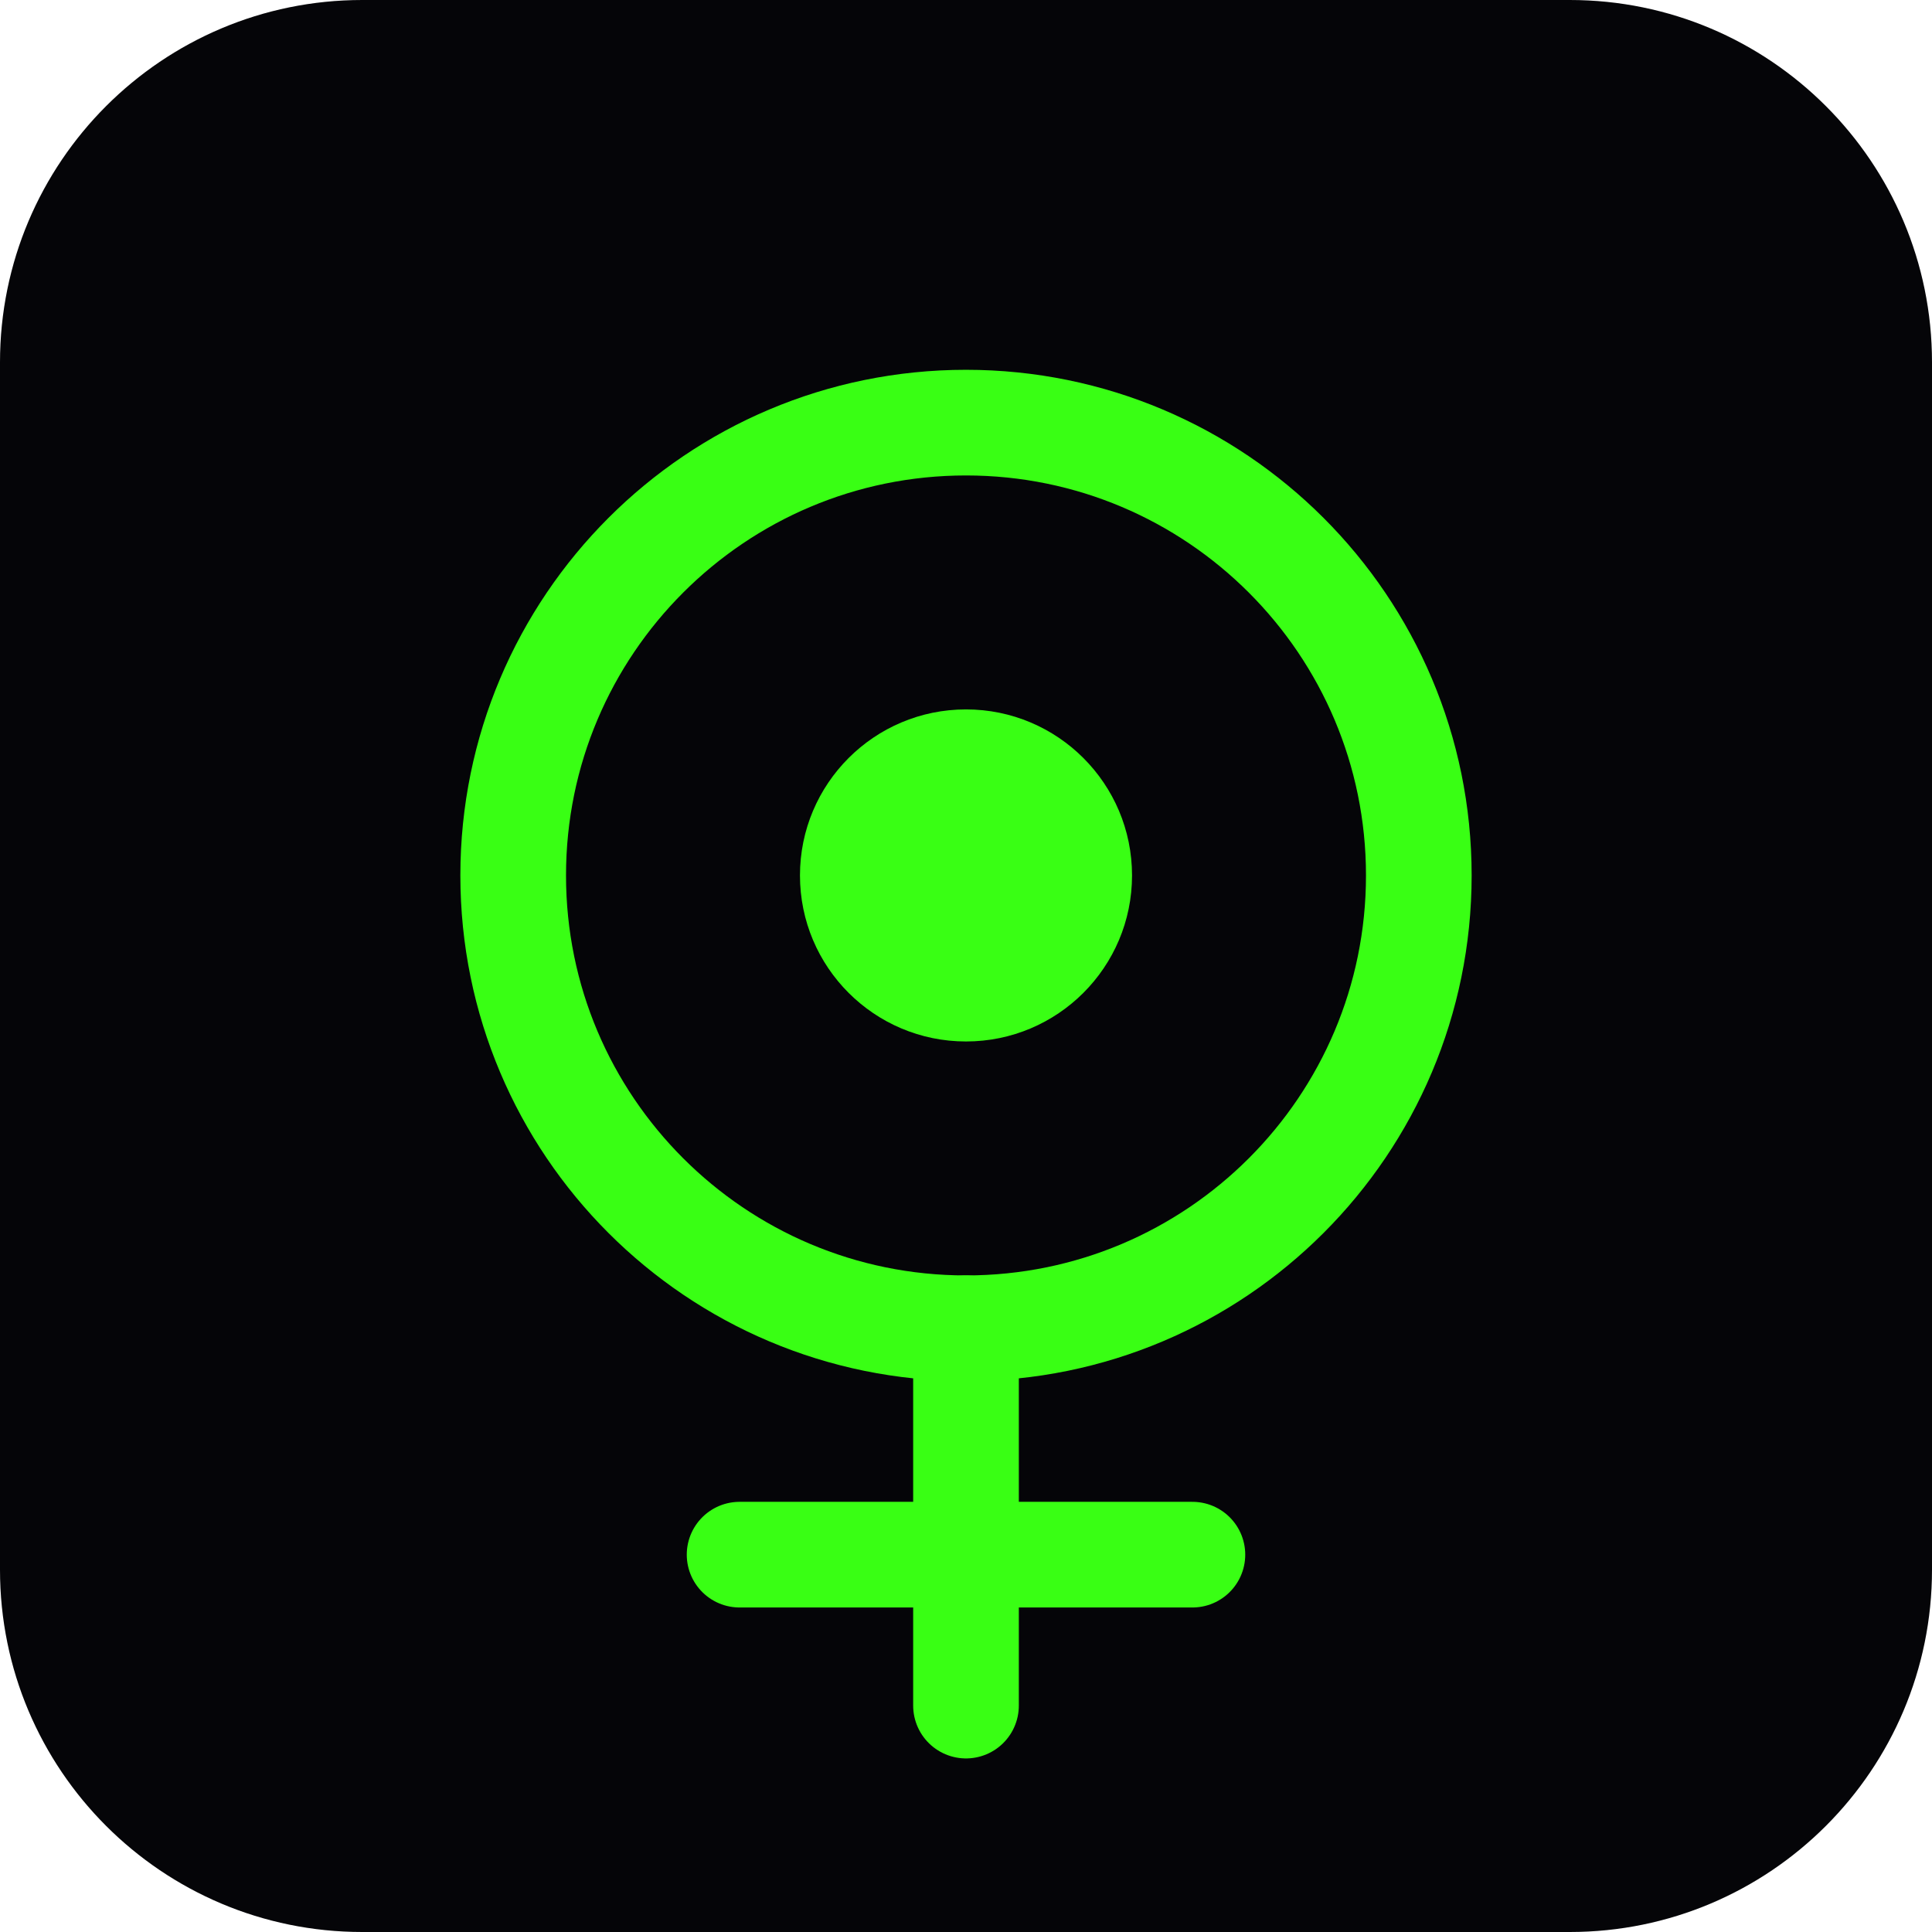
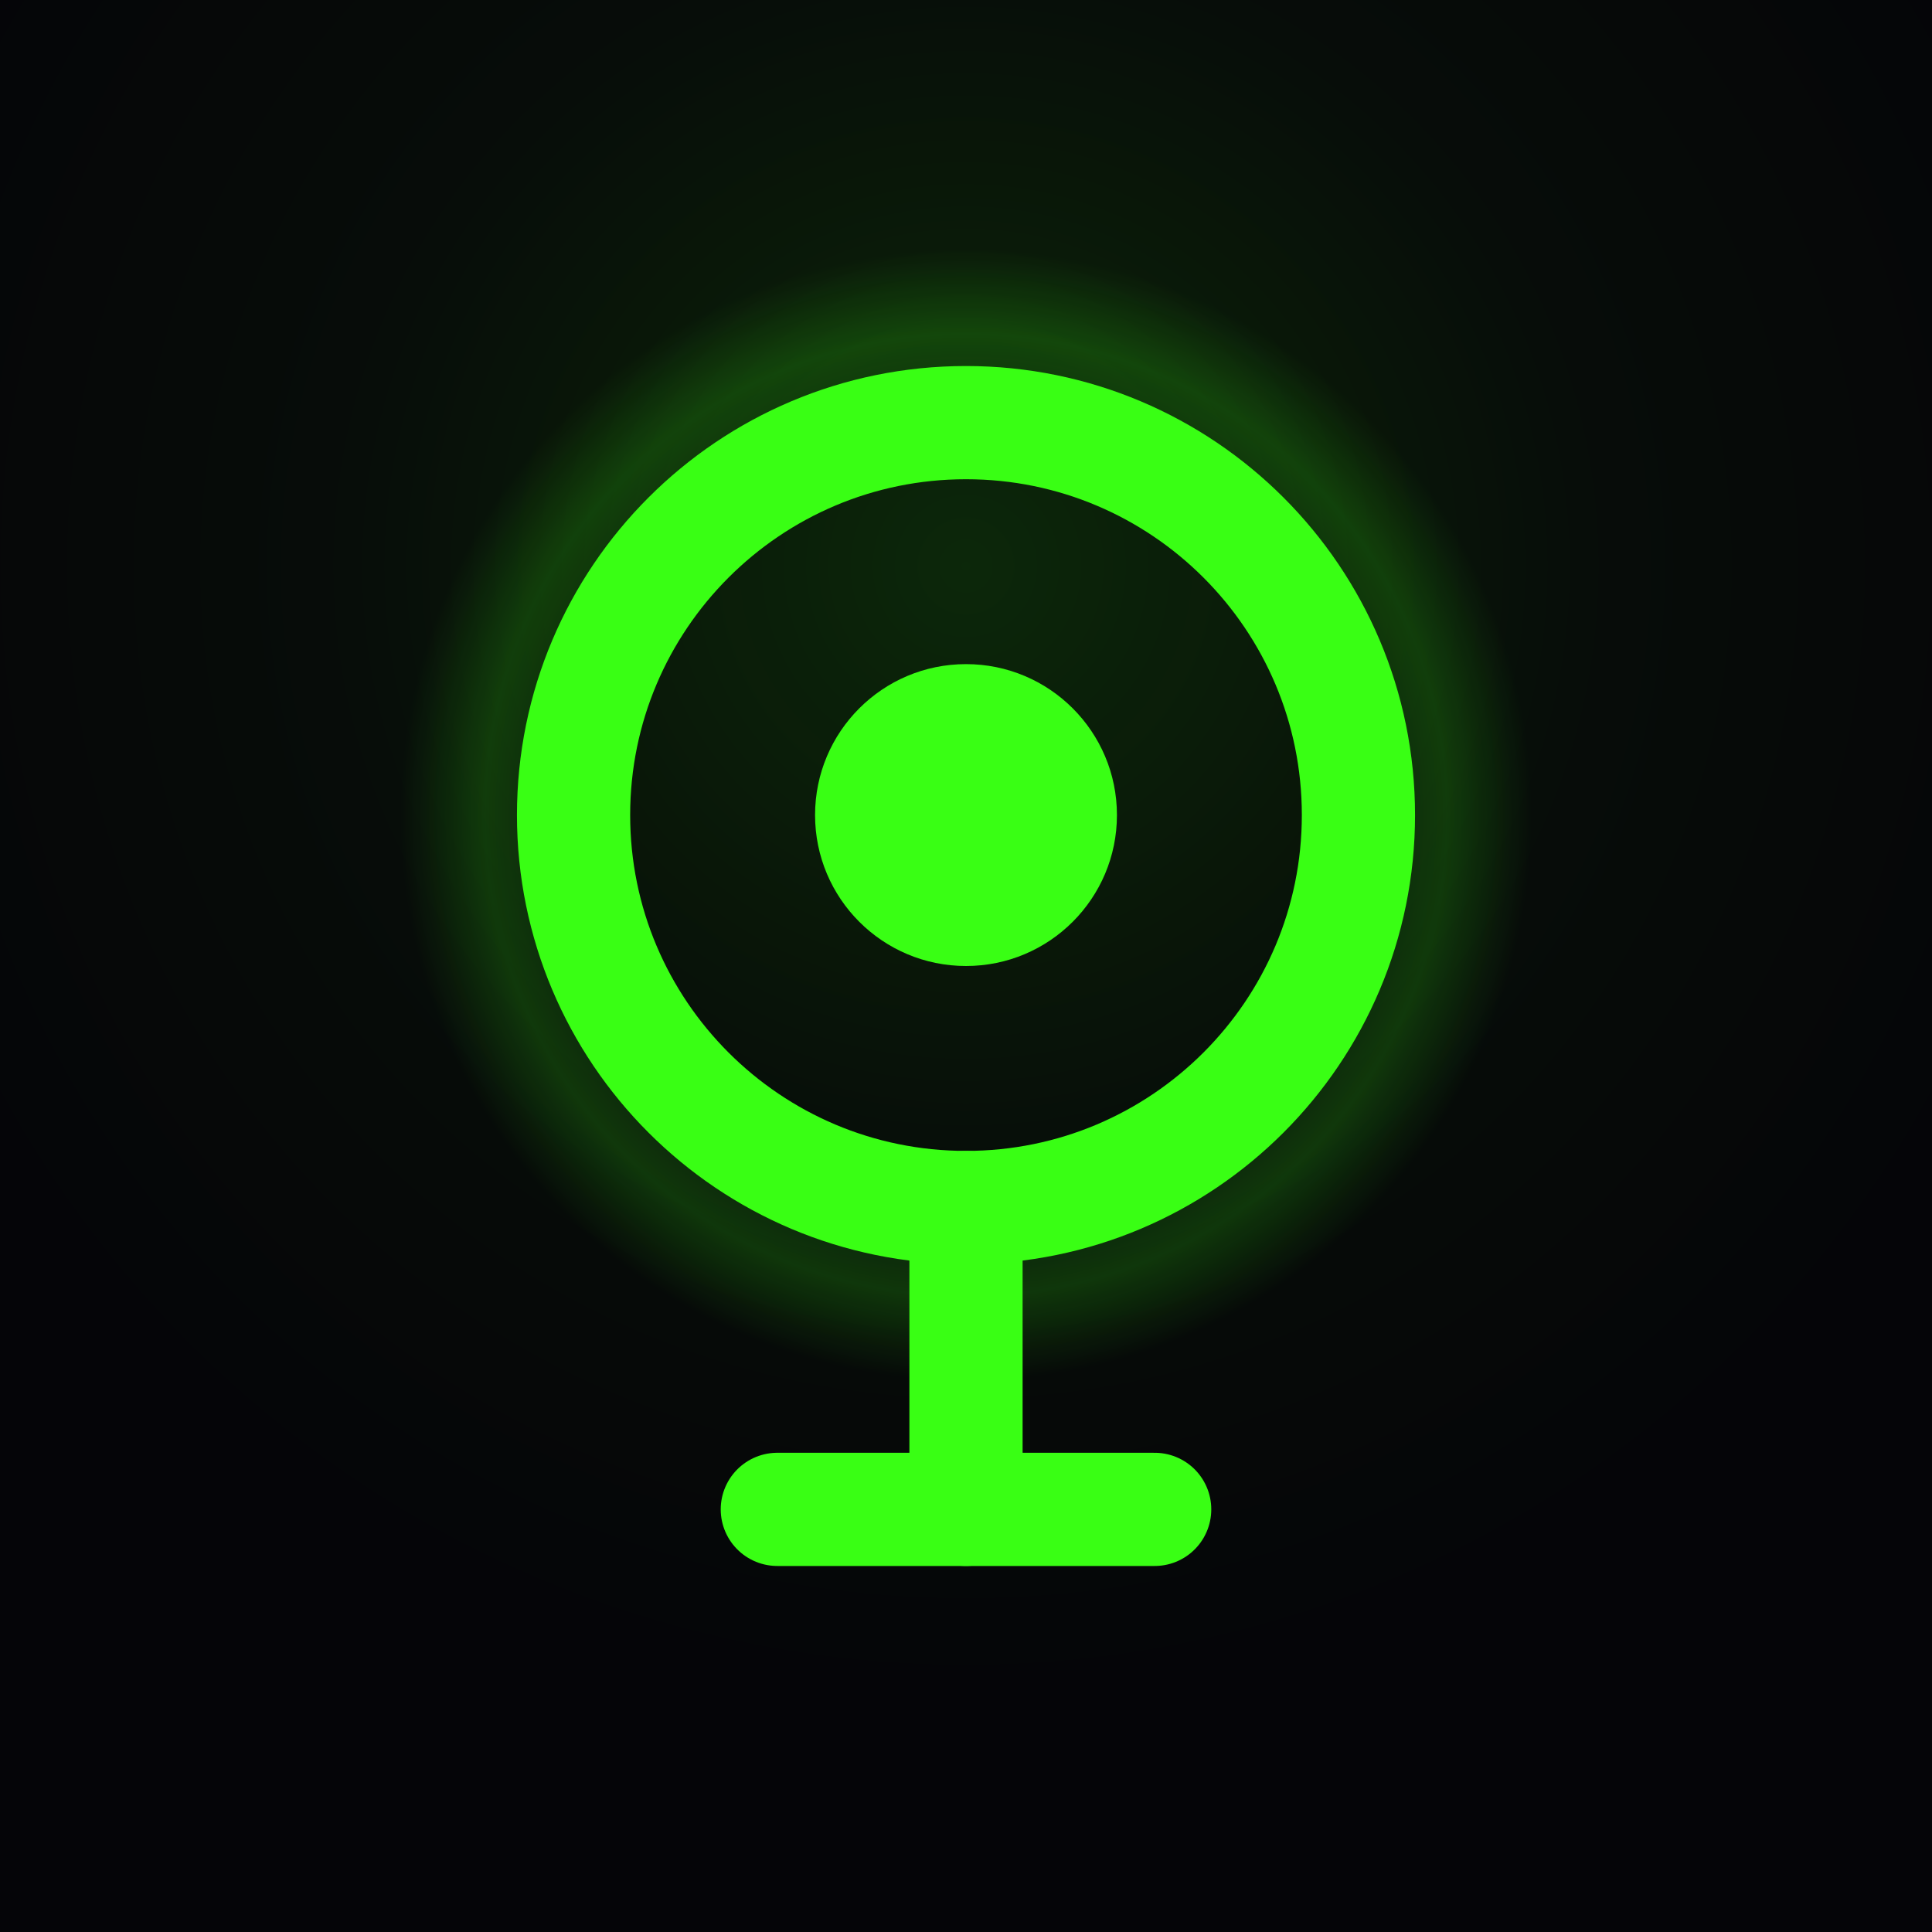
<svg xmlns="http://www.w3.org/2000/svg" viewBox="0 0 512 512" width="512" height="512">
-   <rect width="512" height="512" rx="96" fill="#050508" />
-   <circle cx="256" cy="232" r="120" fill="none" stroke="#39ff14" stroke-width="28" />
-   <circle cx="256" cy="232" r="44" fill="#39ff14" />
-   <path d="M256 352 L256 452" stroke="#39ff14" stroke-width="28" stroke-linecap="round" />
-   <path d="M196 412 L316 412" stroke="#39ff14" stroke-width="28" stroke-linecap="round" />
+   <defs>
+     <radialGradient id="gloss" cx="256" cy="150" r="300" gradientUnits="userSpaceOnUse">
+       <stop offset="0" stop-color="#39ff14" stop-opacity="0.14" />
+       <stop offset="0.55" stop-color="#39ff14" stop-opacity="0.03" />
+       <stop offset="1" stop-color="#39ff14" stop-opacity="0" />
+     </radialGradient>
+     <radialGradient id="halo" cx="256" cy="216" r="150" gradientUnits="userSpaceOnUse">
+       <stop offset="0.6" stop-color="#39ff14" stop-opacity="0" />
+       <stop offset="0.85" stop-color="#39ff14" stop-opacity="0.18" />
+       <stop offset="1" stop-color="#39ff14" stop-opacity="0" />
+     </radialGradient>
+   </defs>
+   <rect width="512" height="512" fill="#050508" />
+   <rect width="512" height="512" fill="url(#gloss)" />
+   <circle cx="256" cy="216" r="150" fill="url(#halo)" />
+   <circle cx="256" cy="216" r="104" fill="none" stroke="#39ff14" stroke-width="30" />
+   <circle cx="256" cy="216" r="40" fill="#39ff14" />
+   <path d="M256 320 L256 400" stroke="#39ff14" stroke-width="30" stroke-linecap="round" />
+   <path d="M206 400 L306 400" stroke="#39ff14" stroke-width="30" stroke-linecap="round" />
</svg>
